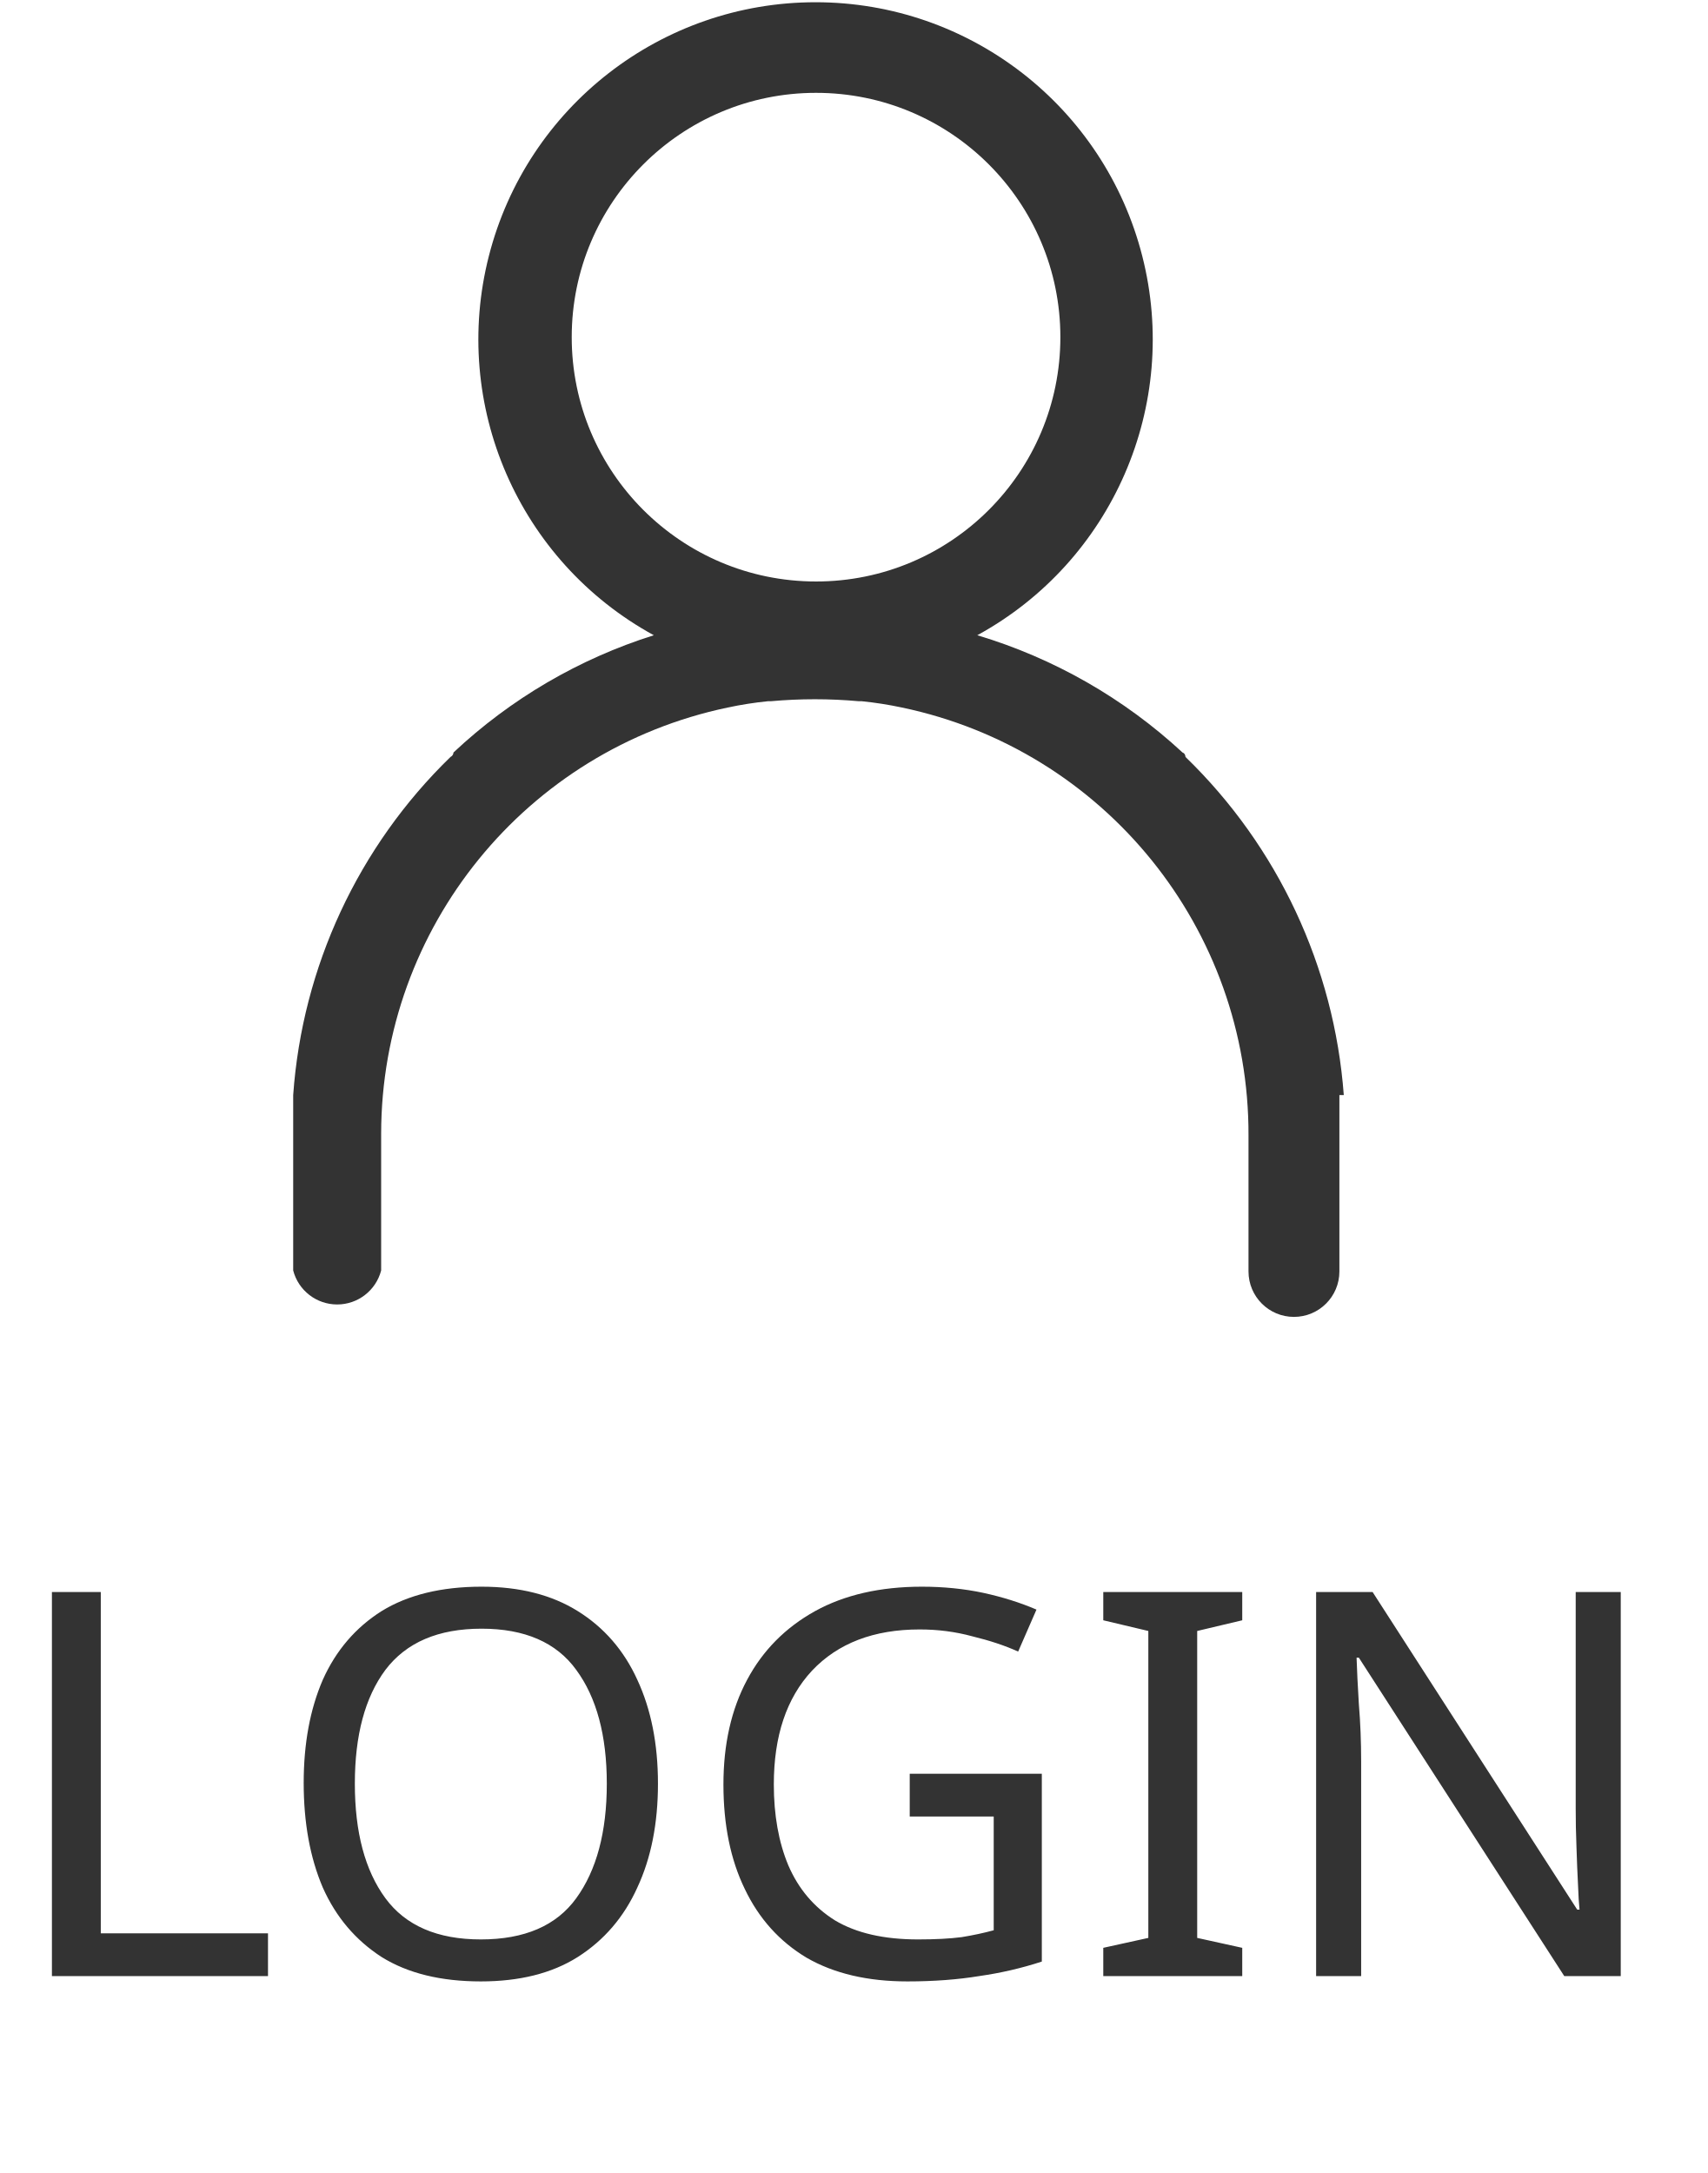
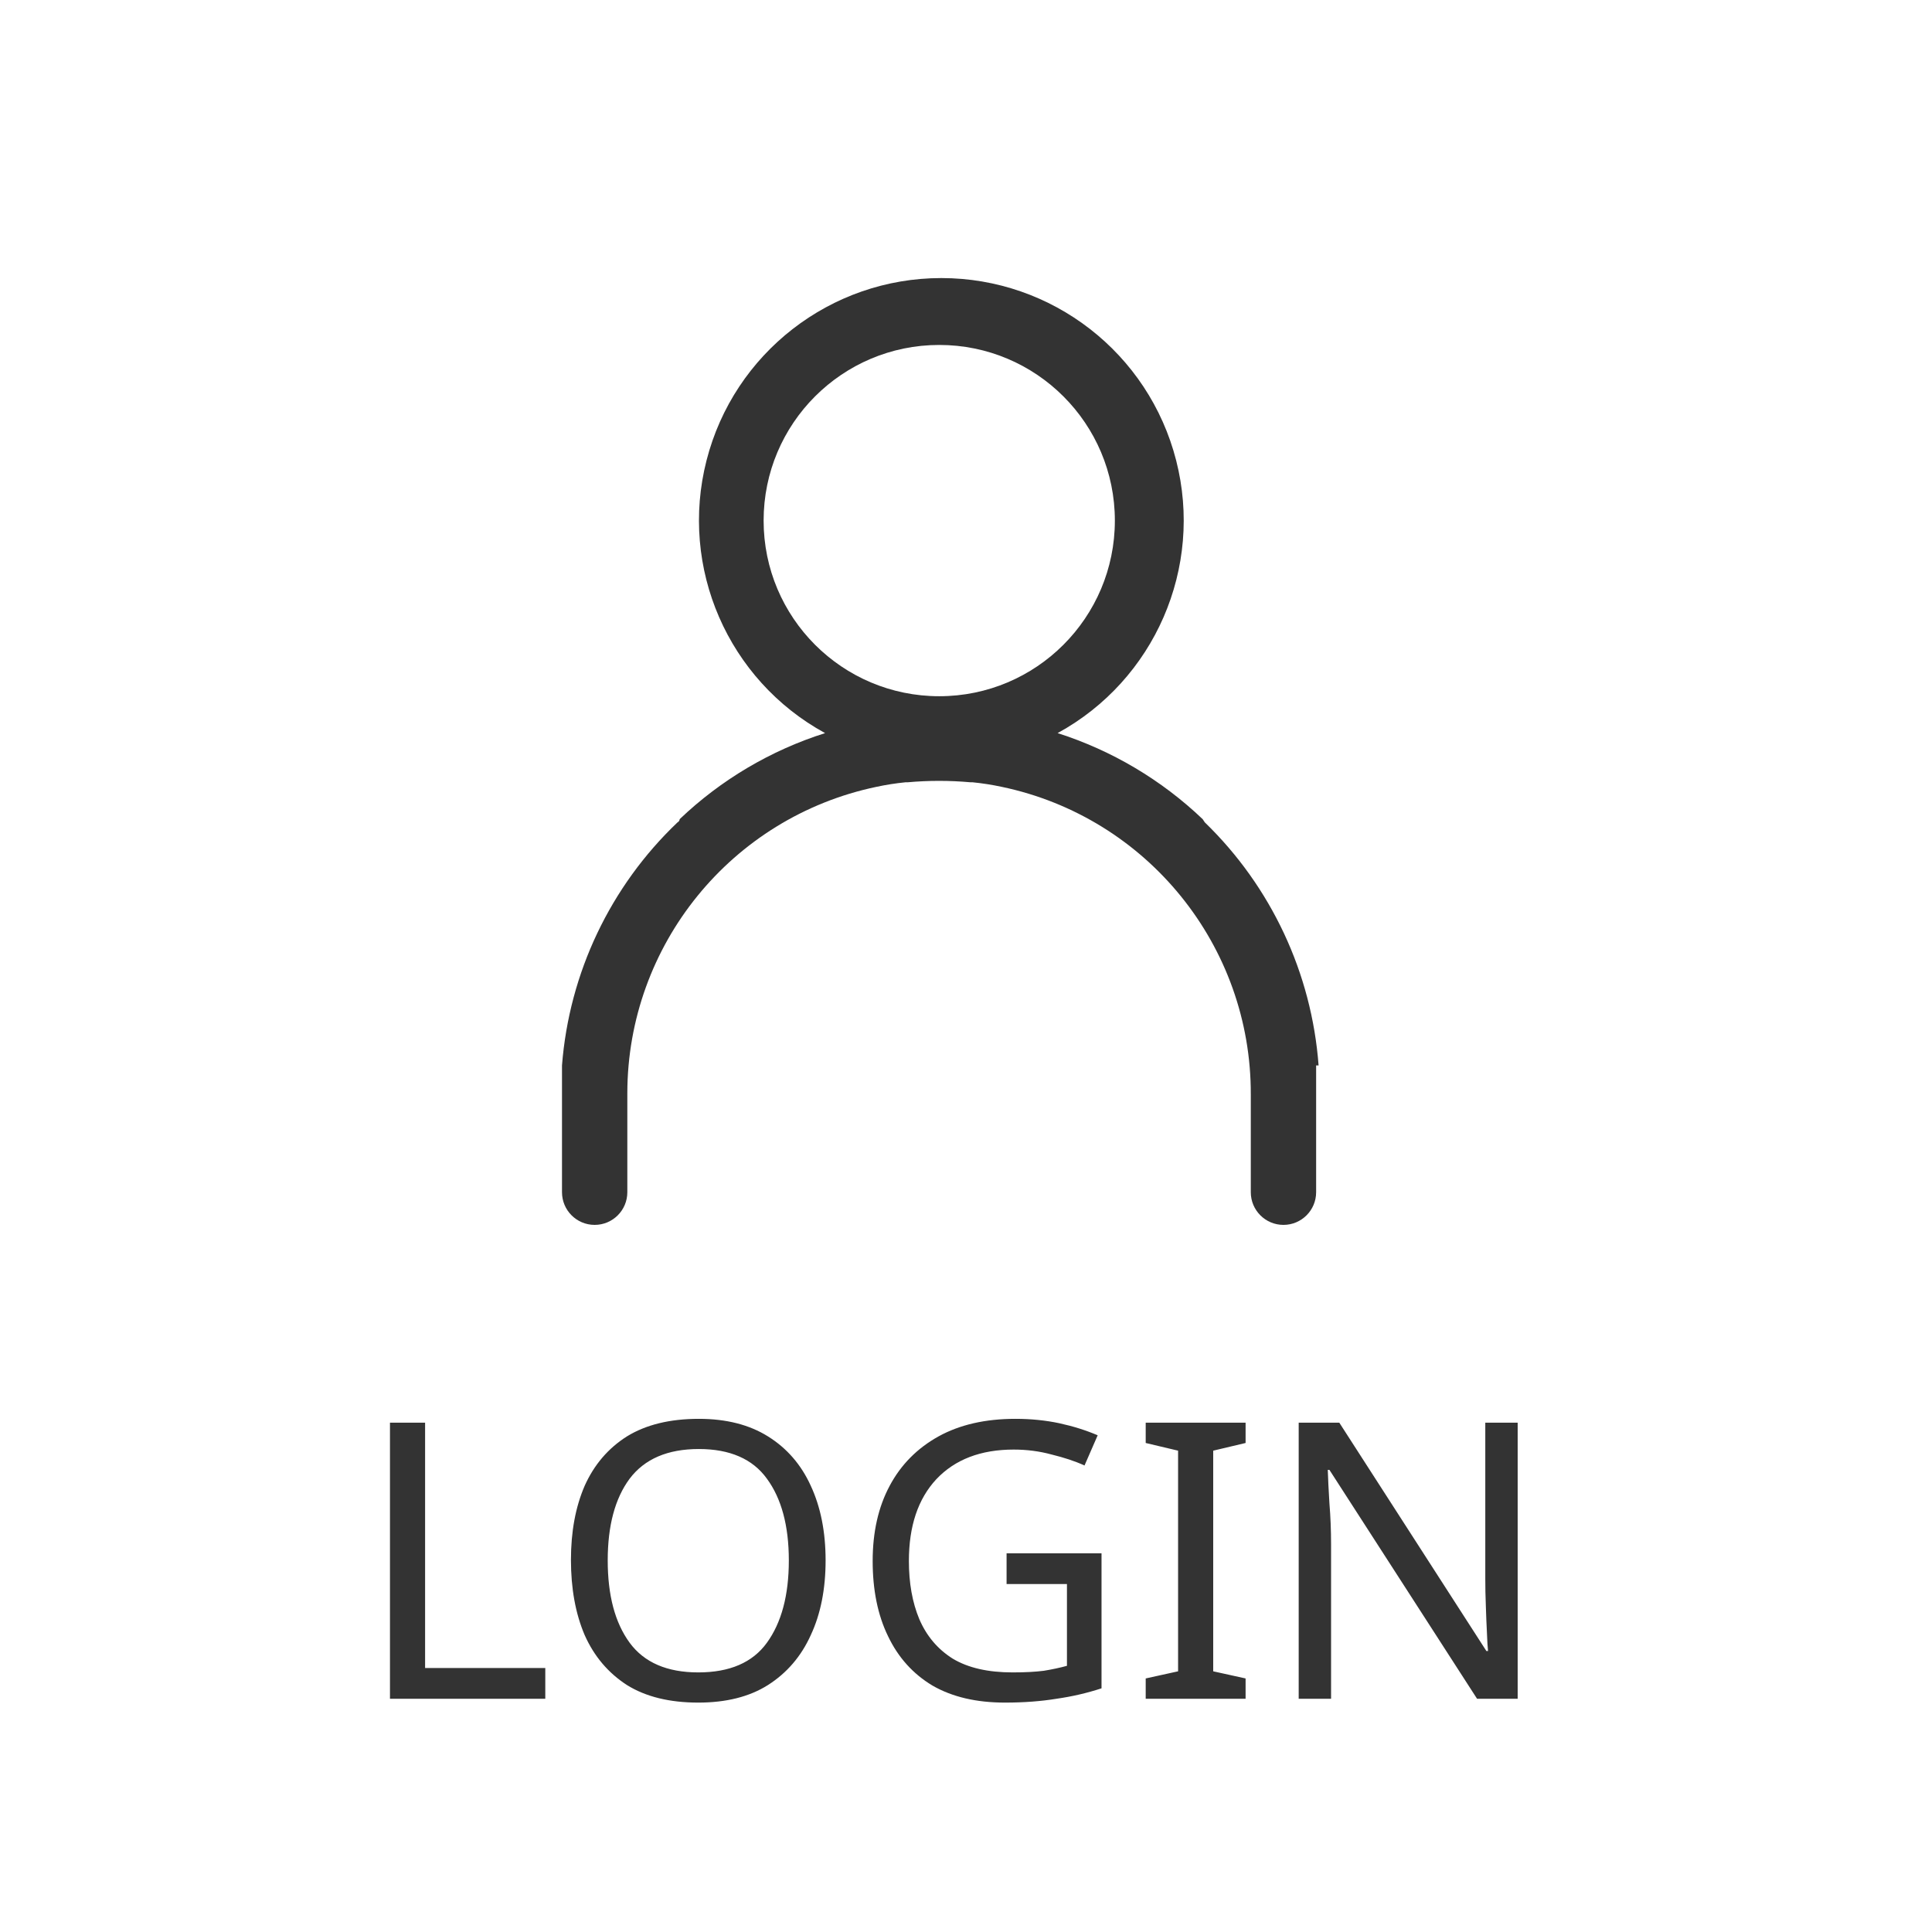
- <svg xmlns="http://www.w3.org/2000/svg" viewBox="0 0 34.94 44.47">
+ <svg xmlns="http://www.w3.org/2000/svg" viewBox="0 0 54.39 55">
  <defs>
-     <style>.cls-1,.cls-2{fill:#333;}.cls-2{font-size:11px;font-family:TmonMonsoriBlack, TmonMonsori;}</style>
+     <style>.cls-1,.cls-2{fill:#333;}.cls-2{font-size:11px;font-family:TmonMonsoriBlack, TmonMonsori;}.cls-3{fill:none;}</style>
  </defs>
  <g id="레이어_2" data-name="레이어 2">
-     <g id="레이어_1-2" data-name="레이어 1">
-       <path class="cls-1" d="M27.5,22.41h0a10.75,10.75,0,0,0-3.24-6.92s0-.07-.06-.09A10.7,10.7,0,0,0,20,13a6.9,6.9,0,1,0-6.62,0A10.67,10.67,0,0,0,9.28,15.4s0,.06-.06.09A10.7,10.7,0,0,0,6,22.41h0V26A.93.93,0,0,0,7.8,26V24.27h0l0-1.07a8.92,8.92,0,0,1,7.09-8.72h0a7.55,7.55,0,0,1,.83-.13h.06a10,10,0,0,1,1.79,0h.06a7.55,7.55,0,0,1,.83.13h0a8.92,8.92,0,0,1,7.09,8.76l0,2.78a.93.93,0,0,0,1.86,0V22.41ZM11.7,6.9a5,5,0,1,1,5,5A5,5,0,0,1,11.7,6.9Z" />
-       <text class="cls-2" transform="translate(0 40.44)">LOGIN</text>
+     <g id="kimAca">
+       <path class="cls-1" d="M37.54,30.33h0a10.75,10.75,0,0,0-3.24-6.92l-.06-.09a10.7,10.7,0,0,0-4.13-2.45,6.9,6.9,0,1,0-6.62,0,10.67,10.67,0,0,0-4.14,2.45s0,.06-.06.09A10.7,10.7,0,0,0,16,30.33h0v3.61a.93.93,0,0,0,1.86,0V32.19h0l0-1.07a8.92,8.92,0,0,1,7.09-8.72h0a7.55,7.55,0,0,1,.83-.13h.06a10,10,0,0,1,1.79,0h.06a7.55,7.55,0,0,1,.83.13h0a8.92,8.92,0,0,1,7.09,8.76l0,2.78a.93.93,0,1,0,1.86,0V30.33ZM21.74,14.82a5,5,0,1,1,5,5A5,5,0,0,1,21.74,14.82Z" />
+       <text class="cls-2" transform="translate(10.04 48.36)">LOGIN</text>
+       <rect class="cls-3" width="54.39" height="55" />
    </g>
  </g>
</svg>
